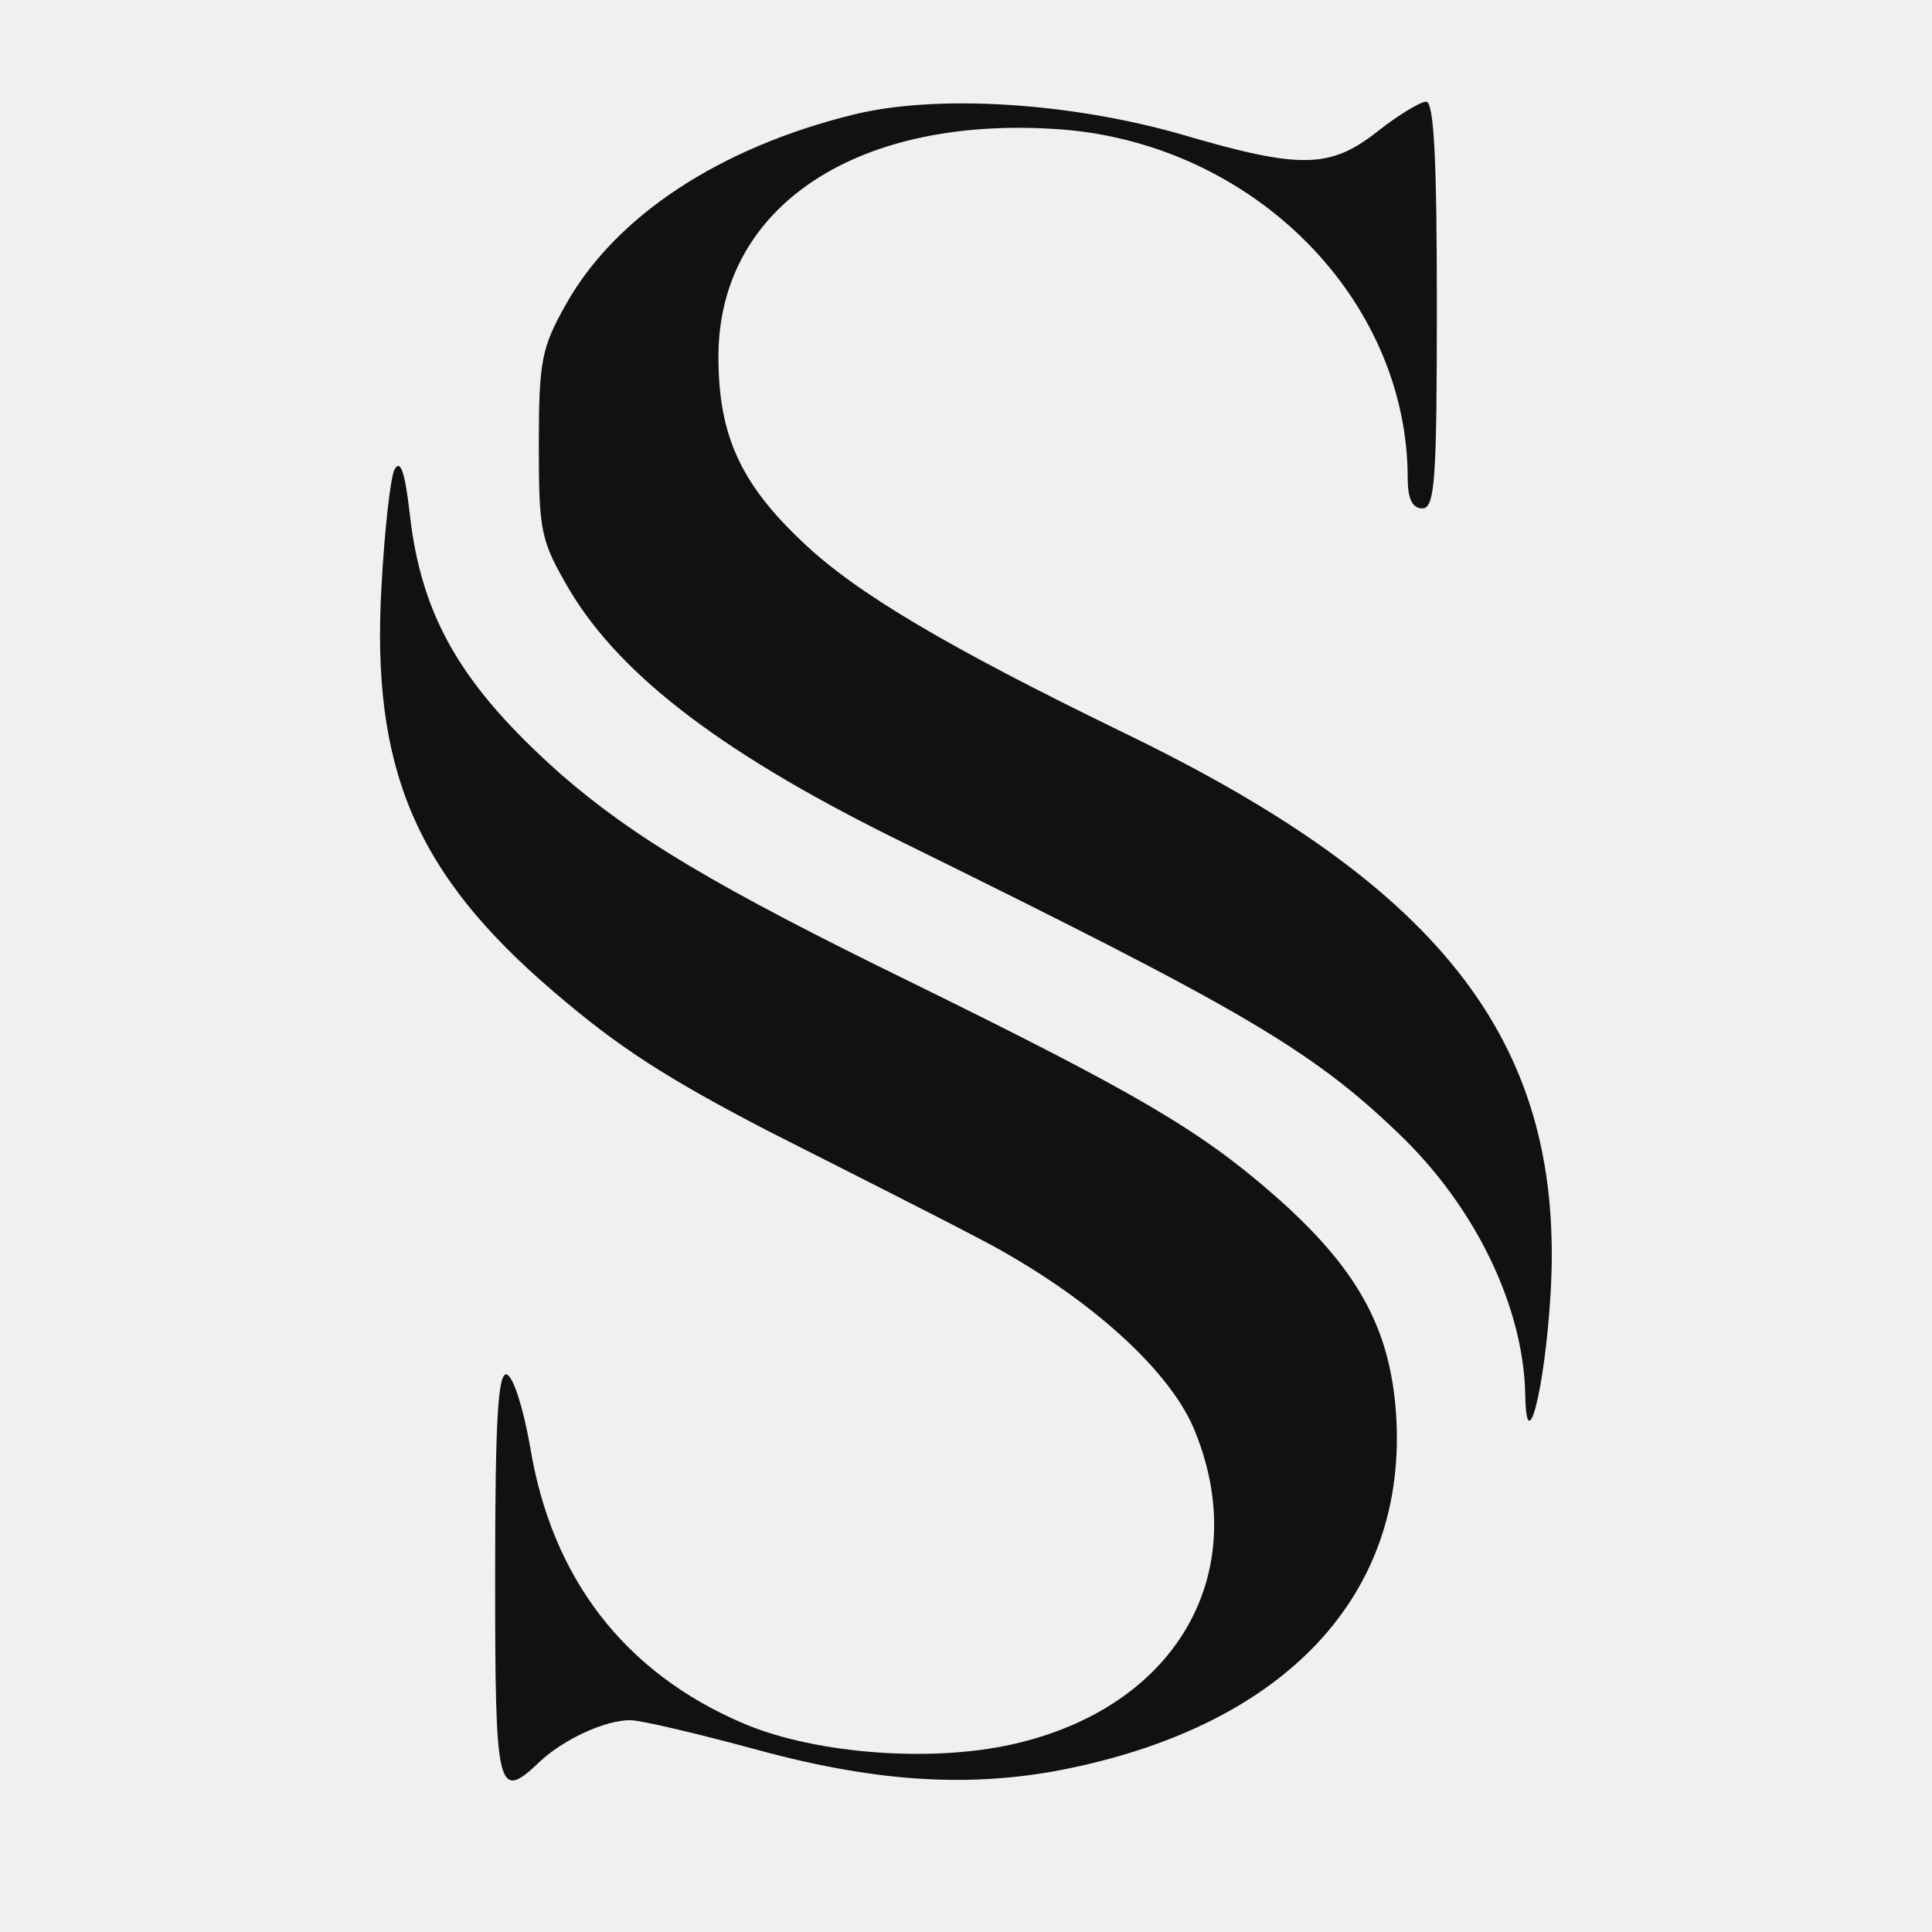
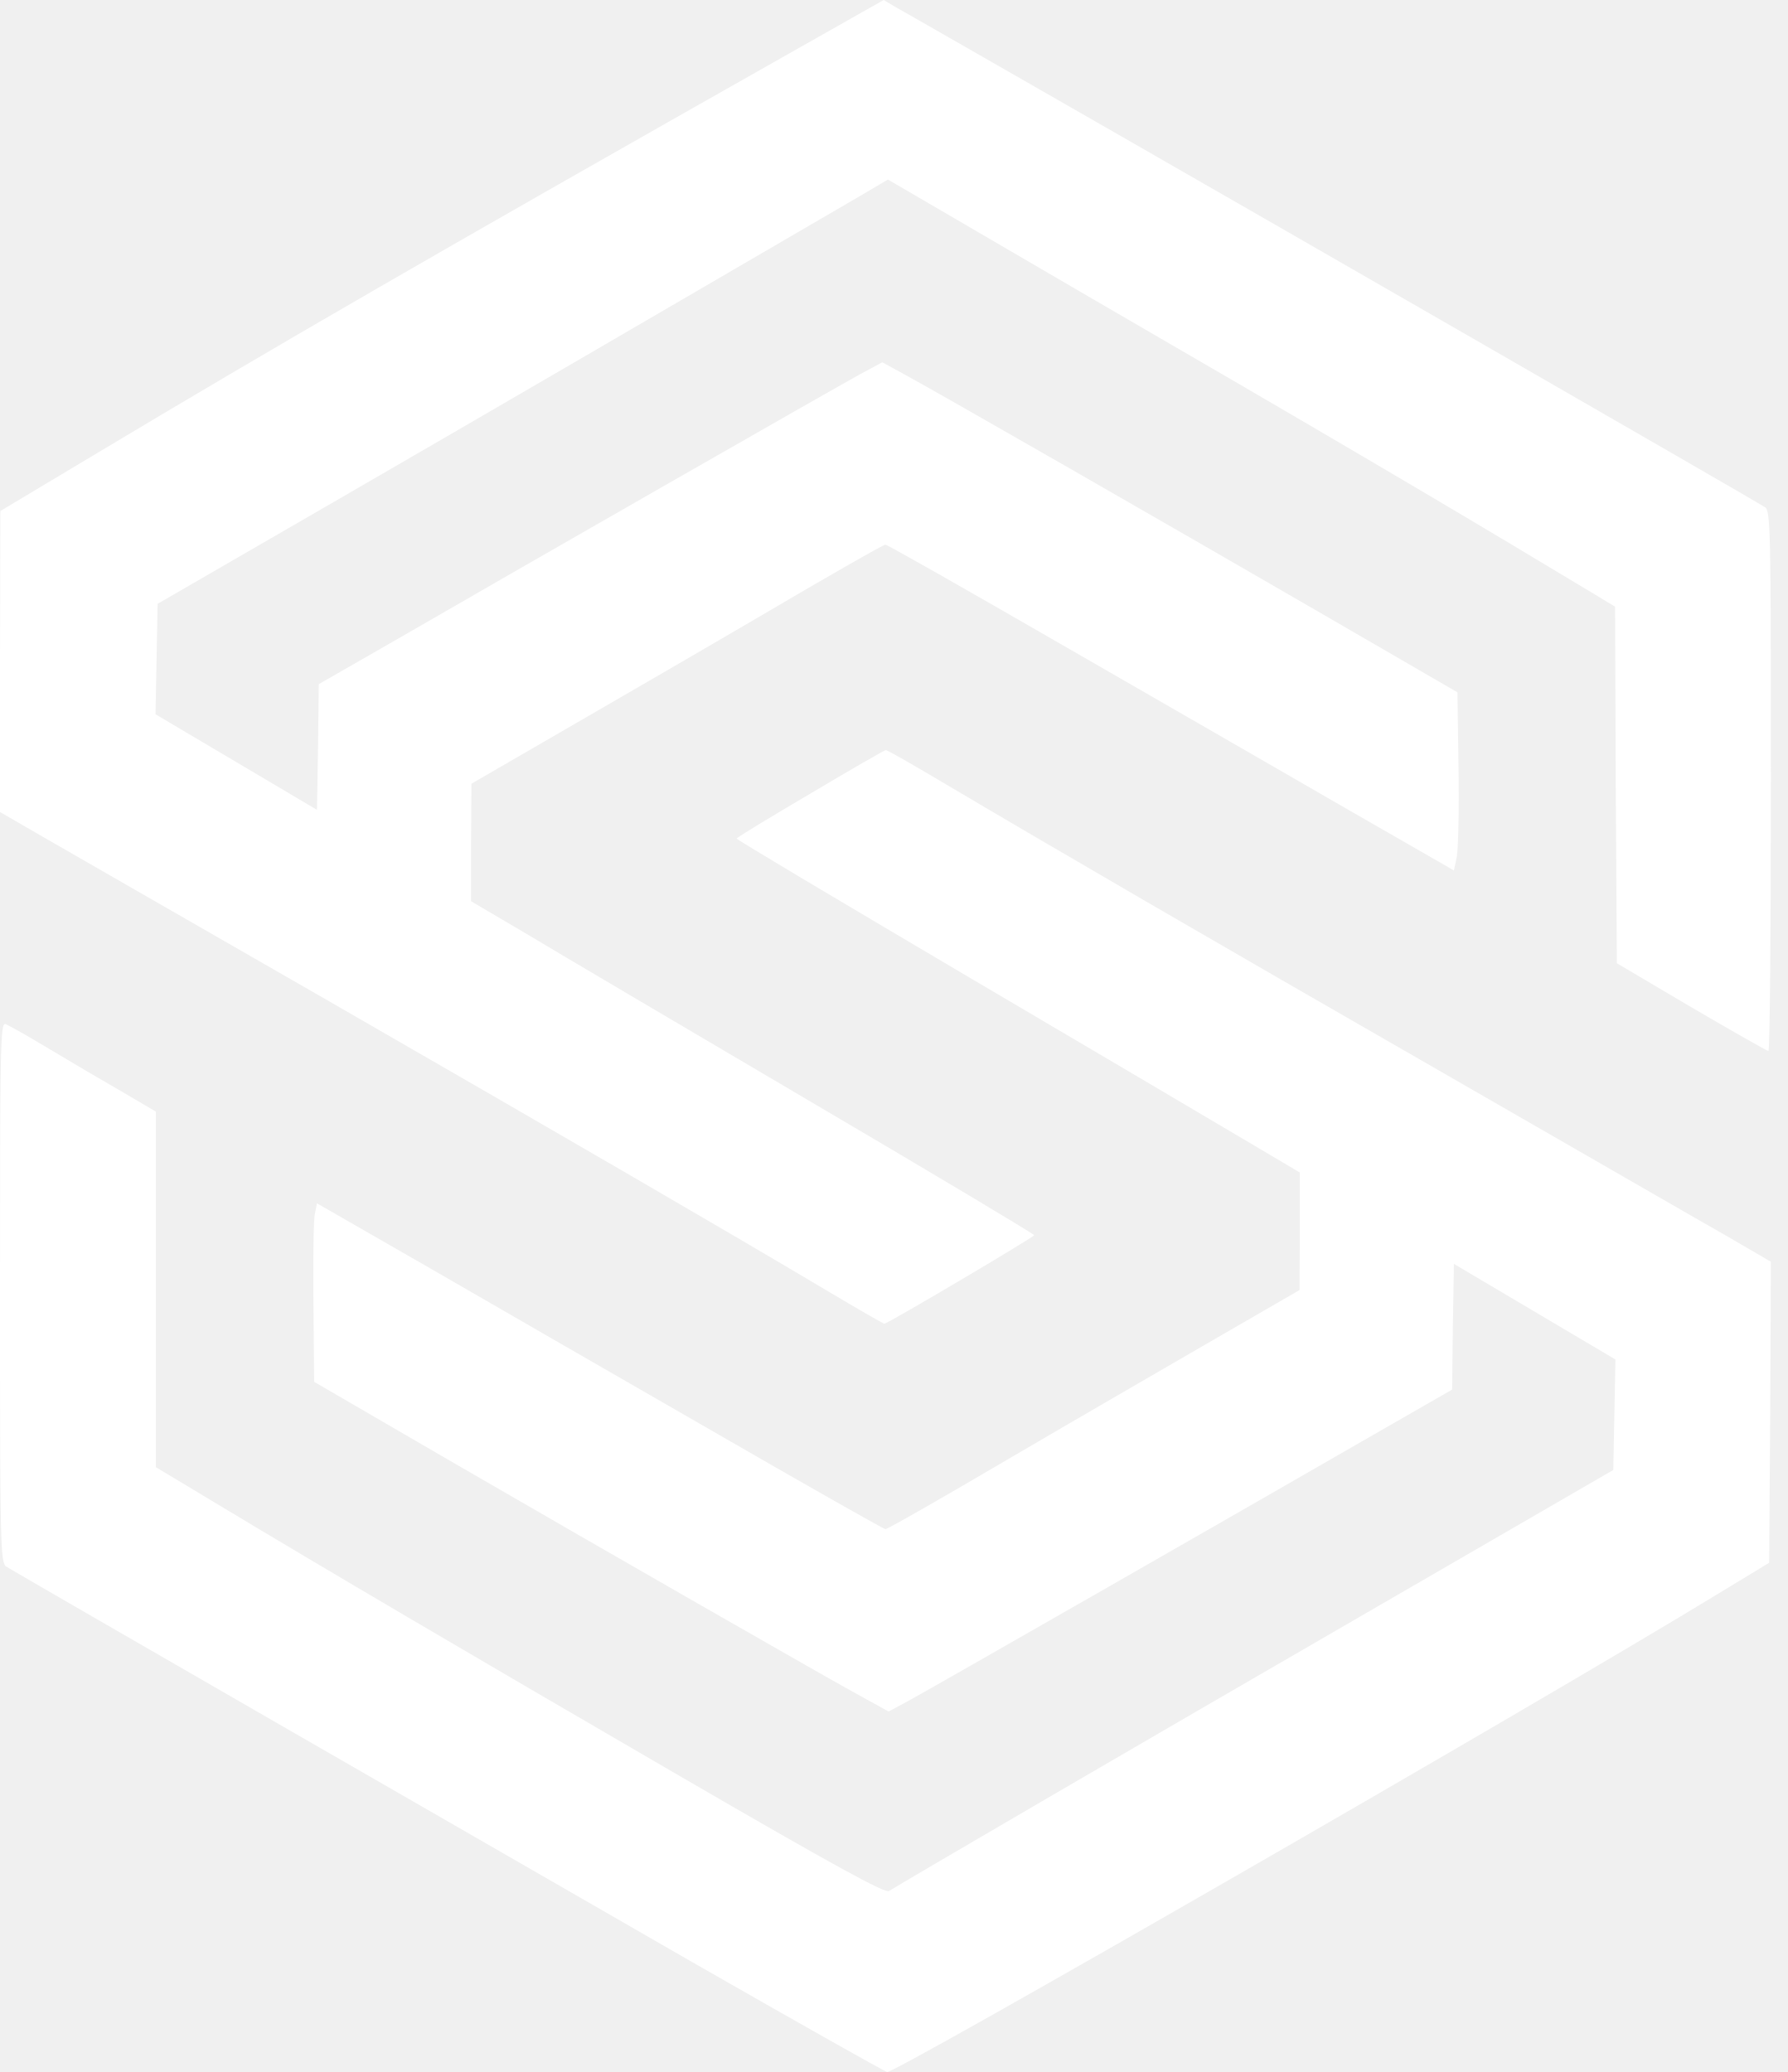
- <svg xmlns="http://www.w3.org/2000/svg" width="64" height="64" viewBox="0 0 64 64">
-   <style>
-     #favicon {
-       fill: #111;
-       @media (prefers-color-scheme: dark) {
-         fill: #fff;
-       }
-     }
-   </style>
-   <path id="favicon" d="M13.057 15.579C12.928 15.888 12.736 17.6 12.639 19.396C12.285 25.46 13.765 28.94 18.331 32.842C20.486 34.695 22.062 35.705 25.407 37.446C27.787 38.653 30.906 40.225 32.289 40.954C35.795 42.751 38.625 45.221 39.525 47.27C41.519 51.958 39.107 56.393 33.833 57.712C31.099 58.414 27.079 58.133 24.635 57.095C20.679 55.411 18.267 52.267 17.56 47.916C17.334 46.653 17.013 45.614 16.788 45.53C16.498 45.446 16.402 47.018 16.402 52.182C16.402 59.368 16.466 59.705 17.881 58.358C18.653 57.628 20.036 56.983 20.872 56.983C21.226 56.983 23.123 57.432 25.085 57.965C29.202 59.088 32.45 59.256 35.795 58.498C42.806 56.926 46.633 52.66 46.247 46.849C46.054 43.986 44.961 41.993 42.163 39.551C39.718 37.418 37.596 36.182 30.231 32.562C23.735 29.39 20.969 27.733 18.557 25.628C15.308 22.737 13.958 20.463 13.572 17.011C13.411 15.579 13.25 15.186 13.057 15.579Z" fill="black" />
-   <path id="favicon" d="M28.301 3.789C23.831 4.884 20.39 7.158 18.75 10.077C17.946 11.509 17.849 11.93 17.849 14.737C17.849 17.656 17.913 17.909 18.878 19.565C20.615 22.456 24.088 25.067 30.07 27.986C41.069 33.404 43.417 34.751 46.311 37.53C48.852 39.944 50.46 43.256 50.525 46.175C50.557 48.421 51.168 46.063 51.361 42.919C51.875 34.667 47.919 29.446 37.242 24.281C31.357 21.418 28.366 19.649 26.597 17.965C24.539 16.028 23.799 14.428 23.799 11.818C23.799 6.793 28.462 3.761 35.248 4.295C41.584 4.828 46.633 9.937 46.633 15.86C46.633 16.533 46.794 16.842 47.115 16.842C47.533 16.842 47.598 15.916 47.598 10.105C47.598 5.277 47.501 3.368 47.244 3.368C47.051 3.368 46.311 3.817 45.636 4.351C44.06 5.586 43.095 5.614 39.172 4.463C35.473 3.396 31.067 3.116 28.301 3.789Z" fill="black" />
+ <svg xmlns="http://www.w3.org/2000/svg" width="44" height="51" viewBox="0 0 44 51" fill="none">
+   <path d="M19.438 1.307C10.782 6.206 6.729 8.551 2.31 11.201L0.009 12.578L0 16.282V19.987L1.116 20.632C1.726 20.98 4.855 22.785 8.063 24.624C13.859 27.962 17.808 30.255 20.388 31.789C21.12 32.225 21.739 32.582 21.765 32.582C21.843 32.582 25.452 30.447 25.452 30.403C25.452 30.377 22.933 28.869 19.847 27.056C16.77 25.243 13.65 23.404 12.927 22.968L11.593 22.183V20.736L11.602 19.29L13.711 18.069C14.87 17.398 17.145 16.082 18.767 15.132C20.379 14.182 21.739 13.406 21.791 13.406C21.835 13.406 23.77 14.504 26.08 15.838C28.398 17.171 31.527 18.976 33.035 19.847L35.781 21.425L35.851 21.094C35.886 20.919 35.912 19.934 35.894 18.906L35.868 17.041L32.425 15.045C28.799 12.944 23.168 9.71 22.253 9.213L21.713 8.917L21.164 9.213C20.553 9.545 12.787 13.99 9.789 15.725L7.845 16.84L7.827 18.392L7.801 19.934L3.827 17.581L3.879 14.862L8.237 12.342C11.793 10.285 15.864 7.915 21.277 4.759L21.852 4.419L26.873 7.348C32.242 10.46 35.589 12.43 38.152 13.973L39.747 14.931L39.764 19.324L39.791 23.709L41.621 24.79C42.632 25.382 43.478 25.862 43.521 25.87C43.556 25.87 43.582 22.881 43.582 19.22C43.582 12.988 43.574 12.569 43.434 12.482C43.042 12.238 31.353 5.509 27.065 3.051C24.432 1.543 22.157 0.235 22.009 0.157L21.748 0L19.438 1.307Z" fill="white" />
+   <path d="M19.943 19.534C18.95 20.118 18.13 20.614 18.13 20.641C18.13 20.667 20.649 22.166 23.735 23.988C26.812 25.801 29.932 27.64 30.665 28.076L31.989 28.86V30.307L31.981 31.754L29.871 32.974C28.712 33.645 26.437 34.962 24.816 35.912C23.203 36.862 21.843 37.638 21.791 37.638C21.748 37.638 19.812 36.539 17.503 35.206C15.184 33.872 12.055 32.068 10.547 31.196L7.801 29.619L7.749 29.88C7.714 30.02 7.705 31.004 7.714 32.077L7.731 34.012L11.166 36.008C14.687 38.047 20.362 41.307 21.329 41.83L21.87 42.127L22.419 41.83C22.977 41.525 30.255 37.359 33.794 35.319L35.737 34.203L35.755 32.652L35.781 31.109L39.756 33.462L39.703 36.182L33.471 39.791C28.241 42.815 22.401 46.223 21.878 46.546C21.782 46.607 20.553 45.936 16.709 43.704C11.34 40.584 7.993 38.614 5.43 37.071L3.835 36.112V27.361L2.99 26.864C2.519 26.594 1.717 26.123 1.212 25.818C0.706 25.513 0.227 25.243 0.139 25.208C0.009 25.156 0 25.661 0 31.815C0 38.056 0.009 38.474 0.157 38.562C0.462 38.753 12.508 45.692 17.041 48.298C19.63 49.78 21.791 51 21.835 51C22.096 51 37.864 41.926 42.275 39.233L43.539 38.466L43.565 34.761L43.582 31.057L42.475 30.412C41.856 30.063 38.736 28.259 35.52 26.411C29.767 23.107 25.827 20.815 23.195 19.255C22.462 18.819 21.835 18.462 21.8 18.462C21.774 18.462 20.937 18.941 19.943 19.534Z" fill="white" />
</svg>
